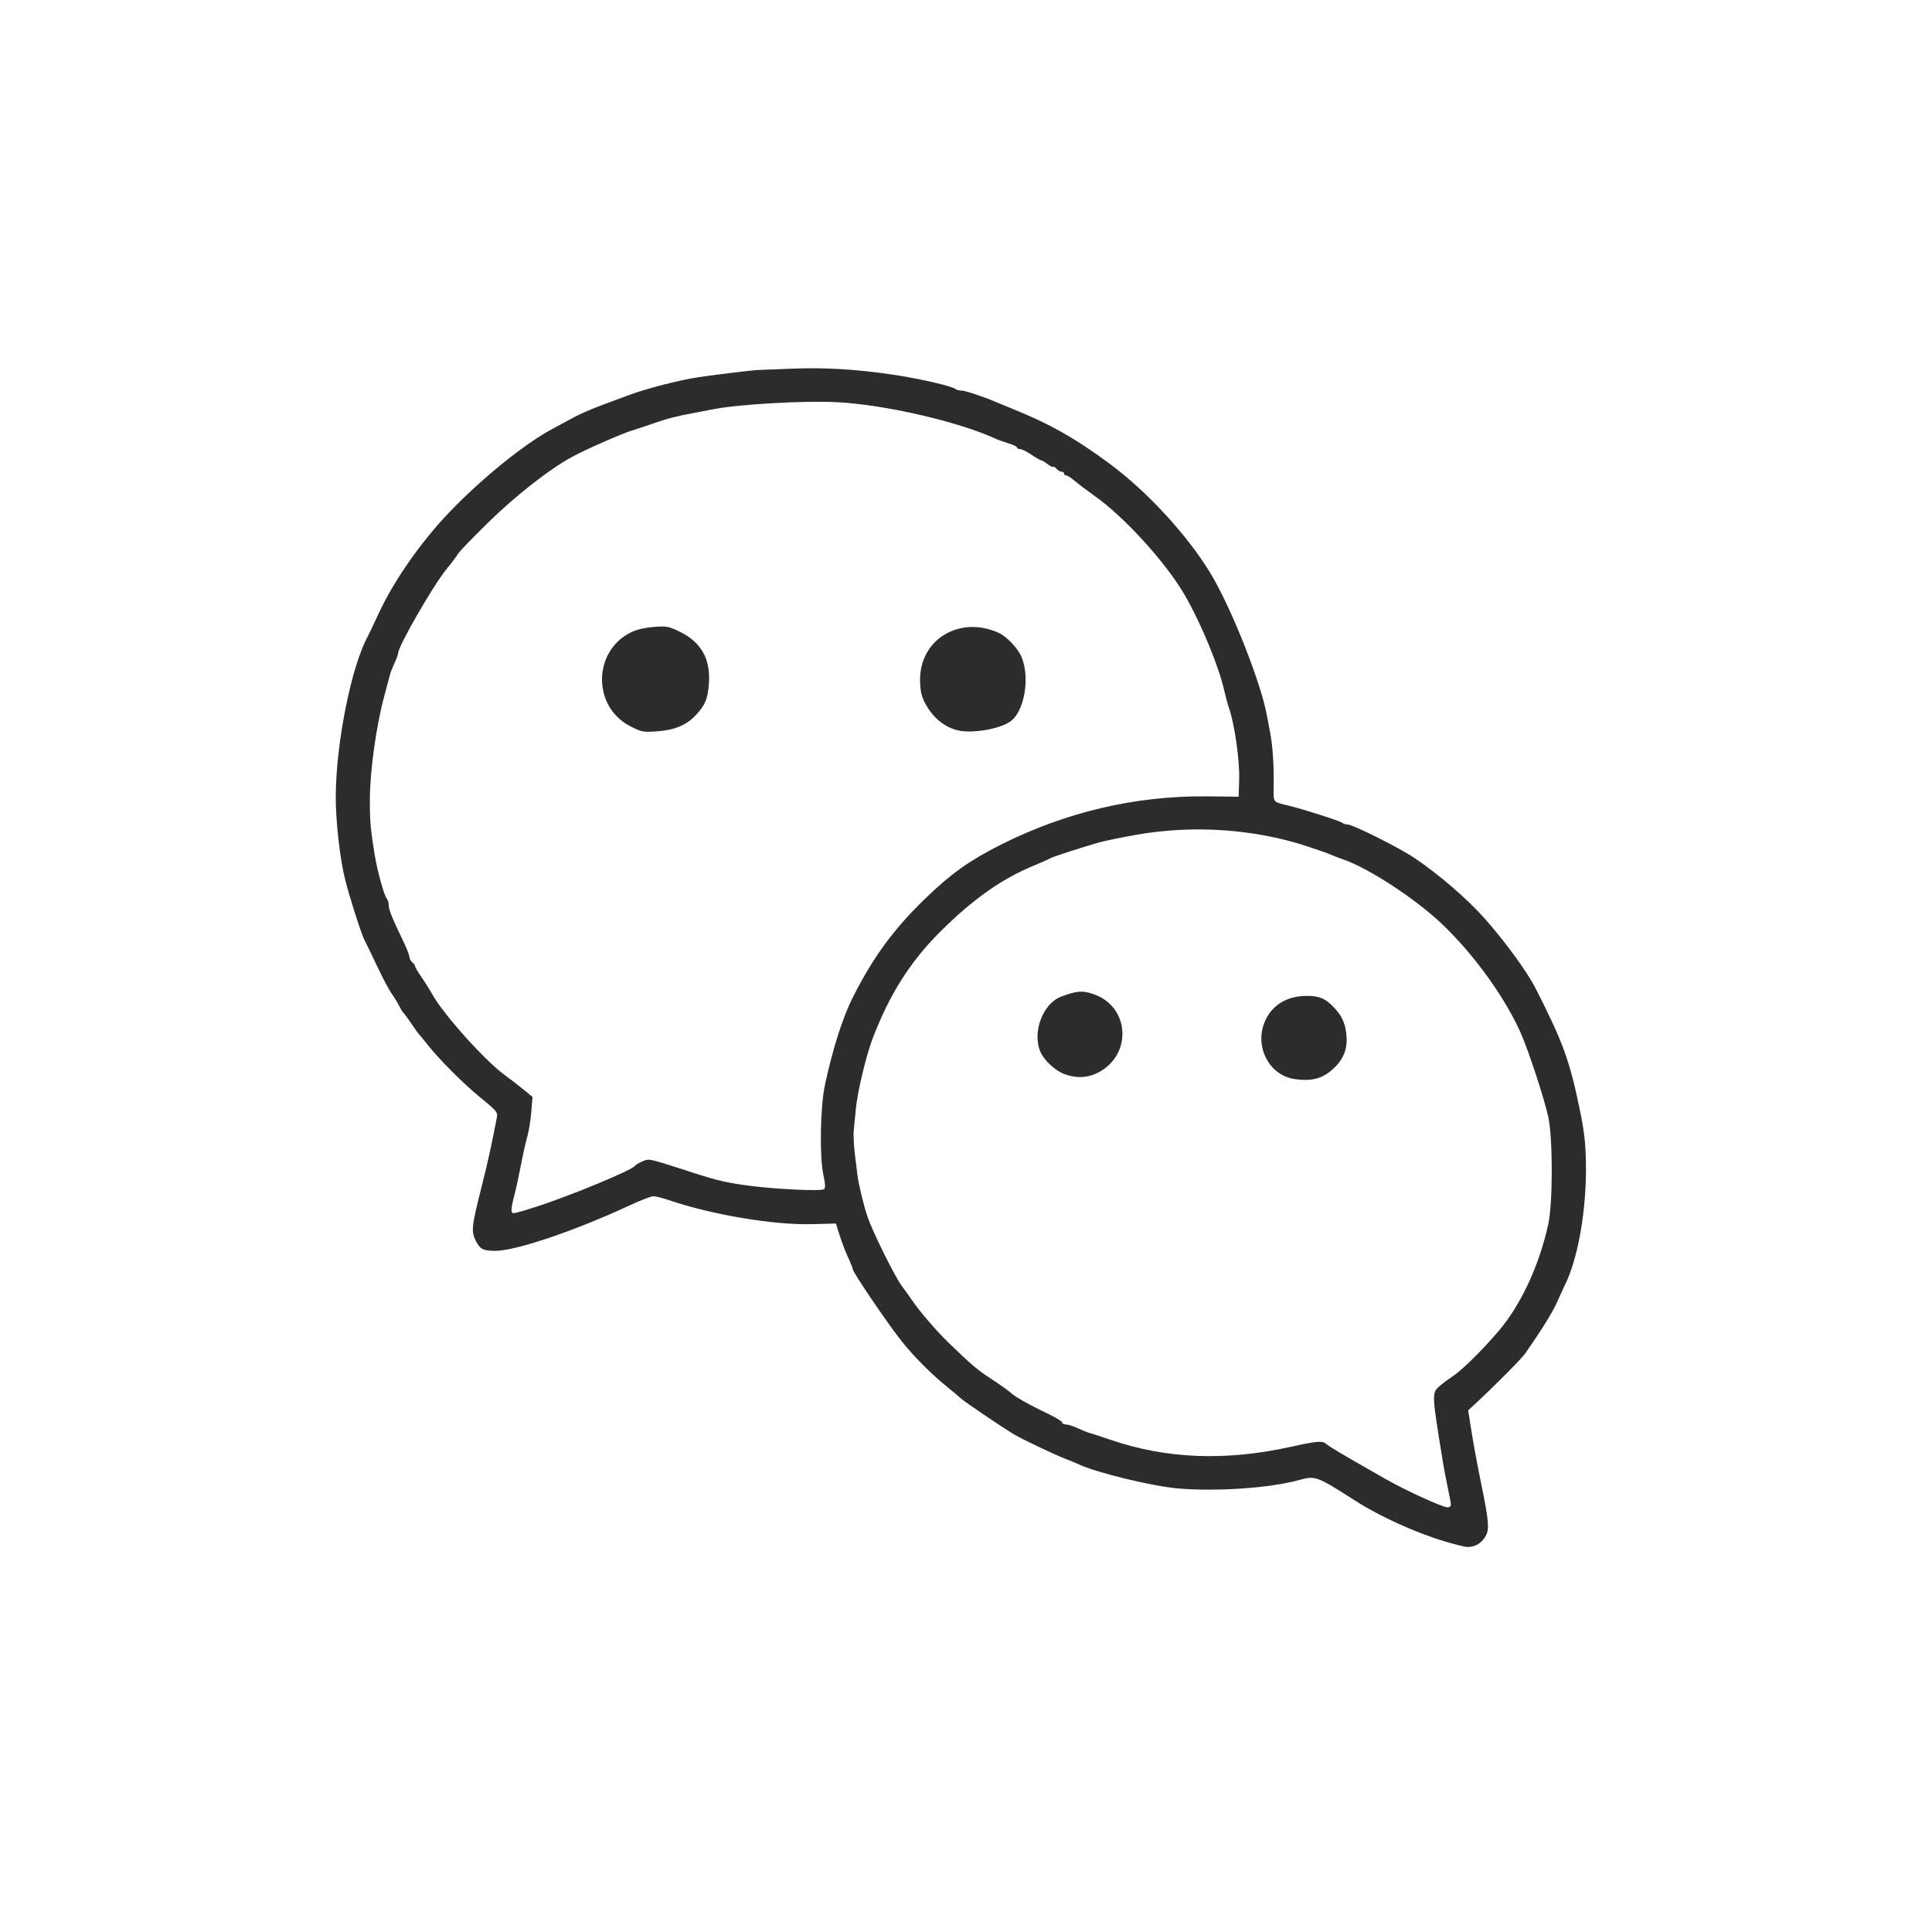
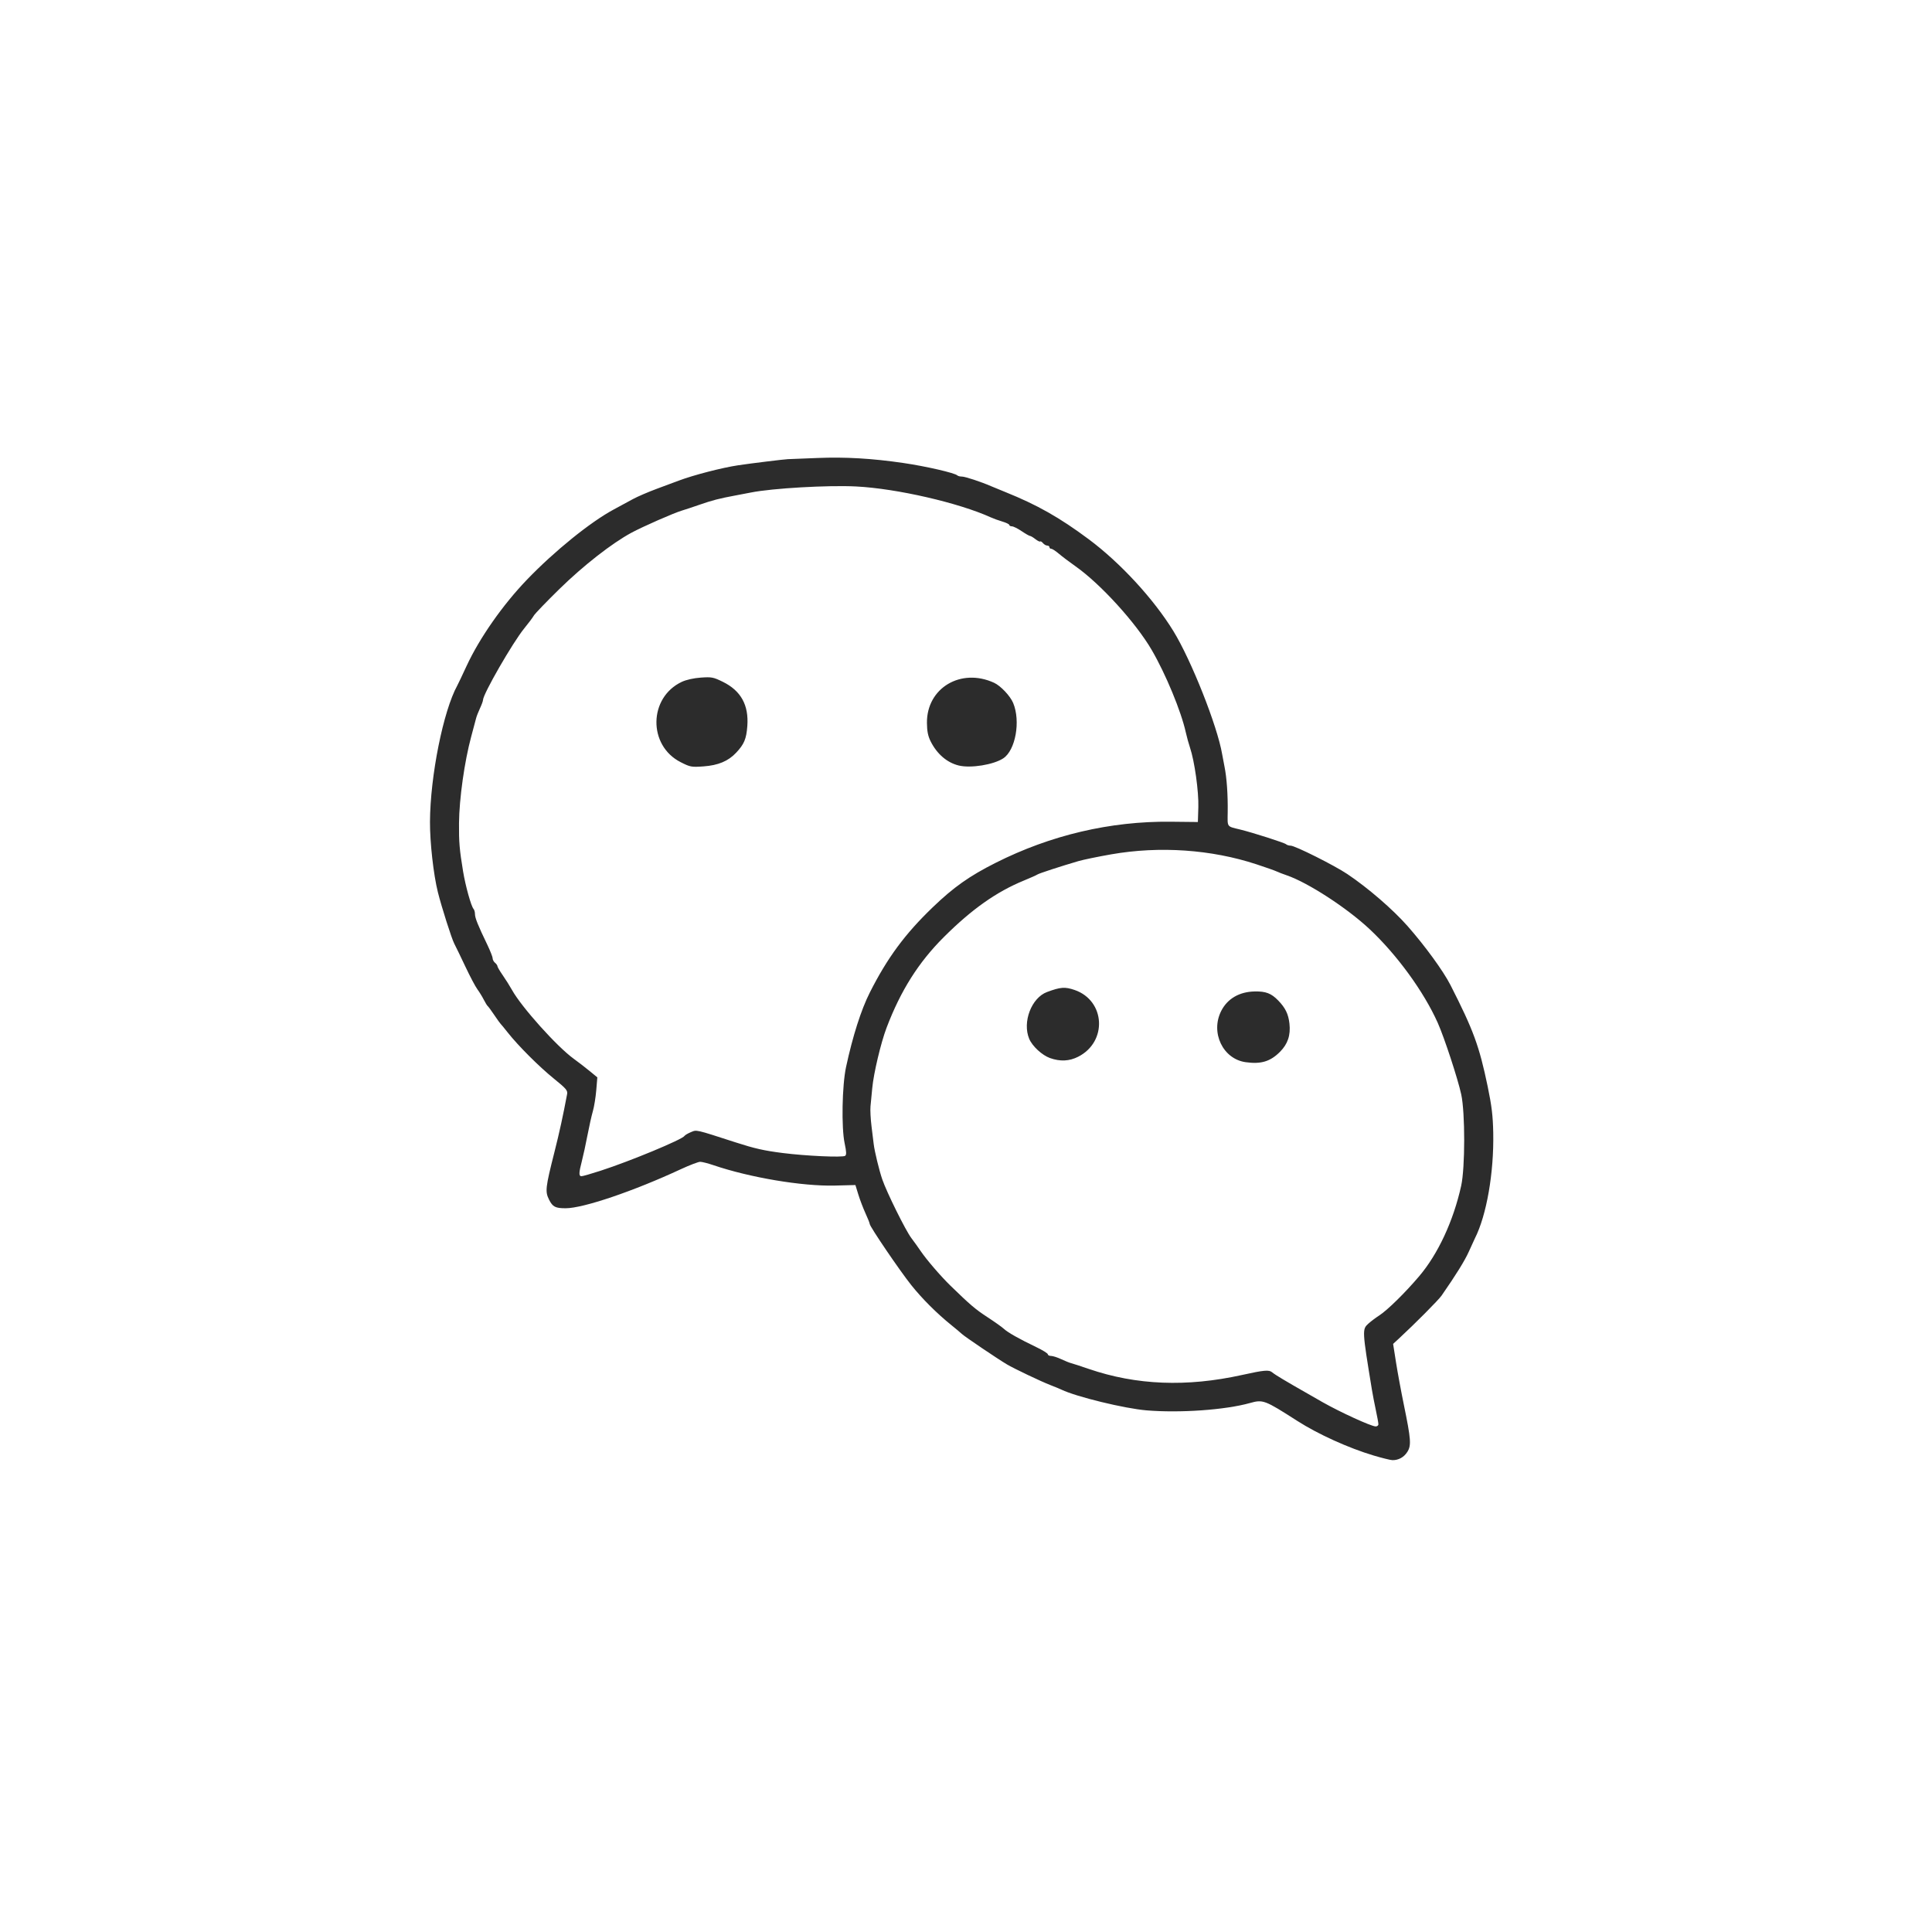
- <svg xmlns="http://www.w3.org/2000/svg" t="1785157003184" class="icon" viewBox="0 0 1024 1024" version="1.1" p-id="3637" width="200" height="200">
+ <svg xmlns="http://www.w3.org/2000/svg" t="1785157003184" class="icon" viewBox="-90 -90 1204 1204" version="1.1" p-id="3637" width="200" height="200">
  <path d="M766 817.05c-15.57-4.64-34.61-13.27-47.5-21.53-20.45-13.1-21.39-13.45-29.55-11.17-15.37 4.31-43.63 6.31-64.46 4.57-13.72-1.15-43.73-8.46-52.99-12.9-1.1-0.53-4.25-1.83-7-2.89-5.77-2.23-22.59-10.24-27-12.86-5.92-3.52-26.04-17.11-28.01-18.92-1.11-1.02-4.08-3.51-6.6-5.54-9.06-7.3-18.18-16.4-25.02-24.97-7.2-9.03-25.87-36.51-25.87-38.08 0-0.49-1.17-3.45-2.61-6.57-1.43-3.13-3.44-8.39-4.46-11.69l-1.85-6-12.85 0.33c-20.29 0.51-52.98-4.99-75.73-12.74-3.3-1.12-6.95-2.05-8.12-2.07-1.16-0.01-6.56 2.05-12 4.57-29.57 13.75-60.95 24.39-71.88 24.38-6.42 0-8.09-0.87-10.34-5.37-2.52-5.05-2.25-7.45 3.35-29.6 3.11-12.28 5.39-22.73 7.9-36.13 0.43-2.31-0.55-3.46-8.21-9.66-9.22-7.46-22.18-20.4-28.75-28.71-2.17-2.75-4.2-5.23-4.52-5.5-0.31-0.27-2.08-2.75-3.93-5.5s-3.67-5.23-4.04-5.5c-0.38-0.27-1.49-2.08-2.47-4-0.98-1.92-2.78-4.85-4-6.5-1.22-1.65-4.56-7.95-7.41-14-2.86-6.05-6.01-12.57-7.02-14.5-1.62-3.12-7.86-22.73-10.18-32-2.73-10.94-4.99-31.04-4.92-43.88 0.14-28.48 8.29-69.12 17.04-84.95 0.51-0.92 3.11-6.4 5.78-12.17 8.02-17.33 22.52-38.06 37.63-53.77 17.15-17.83 39.54-35.93 54.09-43.74 3.85-2.06 9.25-4.99 12-6.5 2.75-1.5 9.5-4.41 15-6.45s11.57-4.3 13.5-5.02c9.29-3.5 27.05-8.08 37.11-9.58 7.59-1.14 28.75-3.74 30.89-3.8 0.82-0.02 9.15-0.35 18.5-0.73 17.27-0.71 34.04 0.27 53.54 3.13 14.07 2.06 32.04 6.21 33.58 7.74 0.39 0.4 1.71 0.72 2.93 0.72 1.92 0 11.98 3.32 17.95 5.93 1.1 0.48 5.15 2.14 9 3.7 19.93 8.03 33.77 15.86 52 29.43 19.63 14.62 40.37 37.11 52.72 57.19 11.16 18.14 27.46 59.29 30.41 76.75 0.23 1.38 0.9 4.92 1.49 7.87 1.39 6.94 2.12 17.42 1.97 28.31-0.12 9.6-0.81 8.66 7.91 10.81 8.07 1.99 27.48 8.21 28.45 9.12 0.52 0.49 1.81 0.89 2.86 0.89 2.73 0 27.25 12.28 35.31 17.69 12.92 8.66 28.37 22.01 37.56 32.43 10.87 12.33 22.31 28.06 26.72 36.72 14.31 28.09 17.95 37.99 23.19 63.16 2.53 12.18 3.28 18.39 3.48 29 0.48 24.83-4.14 51.34-11.44 65.75-0.49 0.96-2.18 4.66-3.76 8.22-2.45 5.53-8.06 14.58-17.01 27.45-1.91 2.75-16.7 17.63-26.52 26.7l-3.67 3.38 1.81 11.5c1 6.33 3.2 18.25 4.9 26.5 4.42 21.52 4.7 25.26 2.18 29.27-2.12 3.38-5.55 5.27-9.38 5.17-1.2-0.03-6.45-1.33-11.68-2.89z m3-19.48c0-0.79-0.71-4.73-1.58-8.75-0.86-4.03-1.98-9.8-2.47-12.82-6.08-37.13-6.1-37.58-2.2-41.12 1.51-1.37 4.55-3.66 6.75-5.08 5.13-3.32 16.1-14.09 24.87-24.42 11.8-13.88 21.38-34.51 26.22-56.42 2.48-11.28 2.51-45.53 0.03-56.96-2.08-9.62-10.55-35.43-14.63-44.57-8.65-19.4-25.49-42.54-42.59-58.51-14.16-13.22-38.24-28.85-51.46-33.41-2.44-0.84-5.34-1.95-6.44-2.48-1.1-0.53-6.73-2.51-12.5-4.41-28.14-9.25-60.32-11.47-90.42-6.22-8.2 1.43-17.43 3.34-20.5 4.23-11.08 3.24-24.6 7.65-25.58 8.35-0.55 0.4-4.38 2.1-8.5 3.8-17.06 7-32.43 17.87-49.82 35.21-15.8 15.77-26.88 33.32-35.7 56.54-3.53 9.3-8.05 28.35-8.9 37.54-0.38 4.09-0.88 9.23-1.1 11.43-0.22 2.2 0.07 7.83 0.65 12.5 0.57 4.67 1.18 9.62 1.35 11 0.57 4.67 3.44 16.48 5.35 22 2.8 8.12 14.57 31.89 18.08 36.5 1.67 2.2 4.23 5.77 5.69 7.93 3.74 5.54 12.55 15.79 18.82 21.89 12.3 11.96 15.47 14.65 23.08 19.61 4.4 2.87 8.95 6.1 10.12 7.19 2.42 2.27 9.65 6.34 20.13 11.36 3.99 1.91 7.25 3.93 7.25 4.49 0 0.57 0.9 1.03 2.01 1.03 1.11 0 3.95 0.91 6.31 2.02 2.37 1.11 5.17 2.24 6.24 2.5 1.07 0.27 5.99 1.87 10.94 3.57 29.65 10.16 61.03 11.4 95.5 3.78 13.85-3.06 16.83-3.32 18.8-1.65 0.93 0.79 3.95 2.75 6.7 4.35 2.75 1.6 5.76 3.36 6.68 3.92 1.7 1.02 11.18 6.45 18.01 10.32 11.21 6.35 30.14 15 33.06 15.12 0.96 0.04 1.75-0.58 1.75-1.36zM284.25 639.6c18.44-5.97 50.92-19.45 52.32-21.71 0.31-0.51 2.12-1.57 4.01-2.36 3.69-1.54 2.46-1.82 27.92 6.41 11.8 3.81 17.65 5.13 29.24 6.6 14.54 1.85 37.35 2.88 38.94 1.76 0.89-0.63 0.82-2.5-0.31-7.81-2.08-9.77-1.59-36.04 0.87-47.49 4.17-19.36 9.39-35.72 14.81-46.45 10.92-21.61 21.86-36.44 39.12-53.05 13.13-12.63 22.92-19.55 39.33-27.81 34.31-17.27 71.45-25.99 109-25.6l17 0.18 0.29-9.25c0.3-9.68-2.36-28.72-5.18-37.07-0.83-2.45-2-6.7-2.61-9.45-2.92-13.22-12.51-36.42-21.3-51.5-9.87-16.94-31.87-41.1-47.38-52.04-3.75-2.64-8.45-6.19-10.44-7.88-1.99-1.7-4.13-3.08-4.75-3.08-0.62 0-1.13-0.45-1.13-1s-0.62-1-1.38-1c-0.76 0-1.94-0.69-2.64-1.52-0.7-0.84-1.49-1.31-1.76-1.04s-1.61-0.39-2.99-1.47c-1.37-1.08-2.87-1.97-3.31-1.97-0.45 0-2.82-1.35-5.26-3-2.45-1.65-5.17-3-6.06-3-0.88 0-1.6-0.38-1.6-0.84 0-0.46-1.91-1.41-4.25-2.1-2.34-0.69-5.6-1.87-7.25-2.62-19.97-9.1-58.75-18.01-84-19.28-17.48-0.89-52.19 1.11-65.5 3.76-2.48 0.49-6.98 1.35-10 1.91-9.52 1.76-14.28 2.99-22 5.69-4.13 1.44-9.07 3.08-11 3.65-5 1.47-24.42 10-31.5 13.82-12.19 6.59-29.97 20.48-44.81 35.01-8.15 7.98-15.35 15.45-16 16.62-0.66 1.17-3.35 4.77-6 8-7.14 8.73-25.69 40.96-25.69 44.63 0 0.62-0.85 2.95-1.89 5.18-1.04 2.24-2.11 4.97-2.38 6.07-0.28 1.1-1.66 6.27-3.07 11.5-4.2 15.52-7.48 38.82-7.61 54-0.1 11.71 0.3 16.48 2.53 30 1.51 9.14 5.05 21.84 6.54 23.45 0.48 0.52 0.88 1.97 0.88 3.22 0 2.37 1.85 6.98 7.6 18.89 1.87 3.88 3.4 7.76 3.4 8.63 0 0.86 0.68 2.13 1.5 2.81 0.82 0.68 1.5 1.64 1.5 2.13s1.49 3.02 3.3 5.63c1.82 2.61 4.43 6.76 5.81 9.24 5.91 10.64 28.05 35.31 38.39 42.78 2.75 1.99 7.19 5.41 9.88 7.62l4.87 4-0.67 8.05c-0.37 4.42-1.32 10.3-2.12 13.05s-2.31 9.5-3.36 15c-1.05 5.5-2.61 12.7-3.47 16-1.95 7.5-2 9.5-0.24 9.5 0.76 0 6.1-1.53 11.86-3.4z m402.07-67.65c-14.23-1.97-22.12-18.48-15.27-31.95 3.88-7.64 11.3-11.96 20.87-12.14 6.91-0.13 10.31 1.17 14.64 5.63 4.49 4.63 6.34 8.43 7.01 14.4 0.8 7.24-1.03 12.71-5.9 17.6-6.01 6.03-11.81 7.79-21.35 6.46z m-121.97-2.58c-4.93-1.75-11.05-7.41-12.97-12-4.36-10.43 1.41-25.55 11.12-29.16 8.42-3.13 11.19-3.33 17.2-1.26 19.19 6.62 20.55 32.3 2.2 41.6-5.52 2.8-11.22 3.06-17.55 0.82z m-230.18-184.4c-20.45-10.37-20.02-40.3 0.72-50.05 2.77-1.3 7.43-2.34 11.87-2.65 6.71-0.47 7.82-0.26 13.72 2.64 11.27 5.55 16.23 14.53 15.24 27.59-0.6 8-1.96 11.24-6.93 16.55-4.93 5.27-11.19 7.9-20.4 8.56-7.46 0.54-8.24 0.4-14.22-2.64z m173.33 2.09c-7.3-1.77-13.58-7.16-17.53-15.04-1.65-3.3-2.26-6.32-2.31-11.5-0.22-21.74 21.15-34.53 41.84-25.02 4.08 1.87 10.08 8.22 11.89 12.58 4.73 11.35 1.48 29.5-6.19 34.52-6.09 3.99-20.26 6.28-27.7 4.46z" p-id="3638" fill="#2c2c2c" />
</svg>
